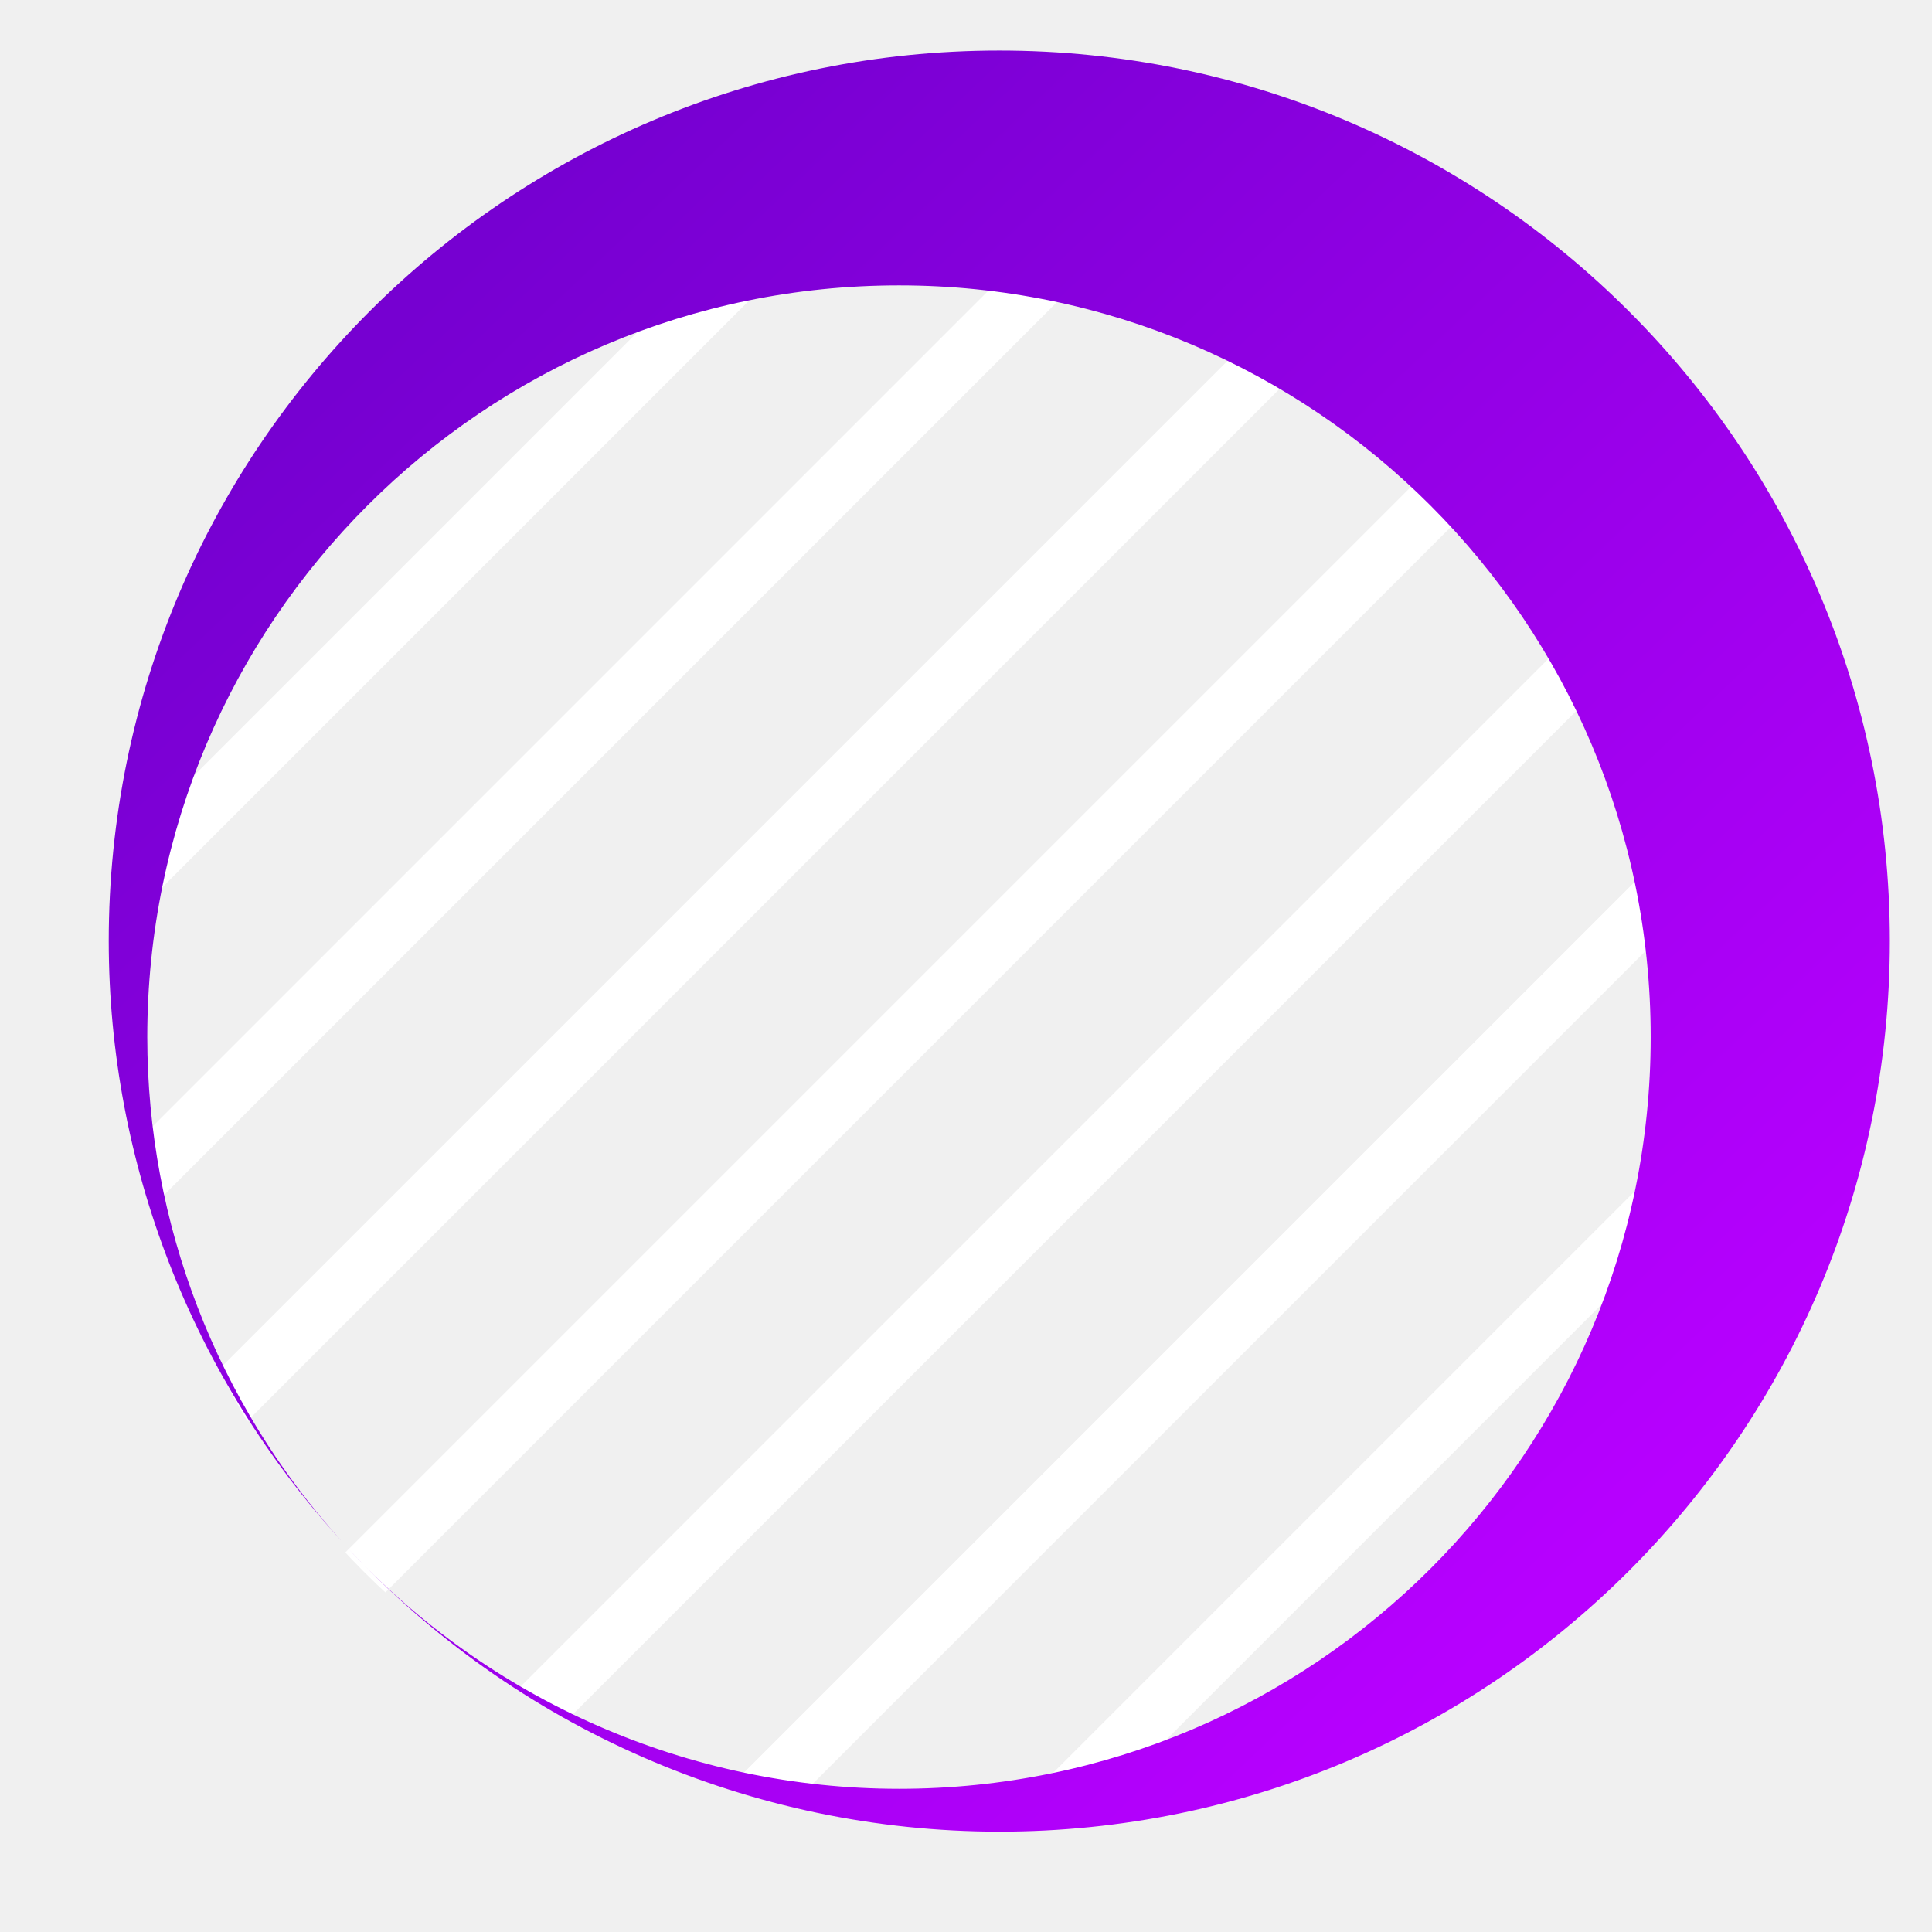
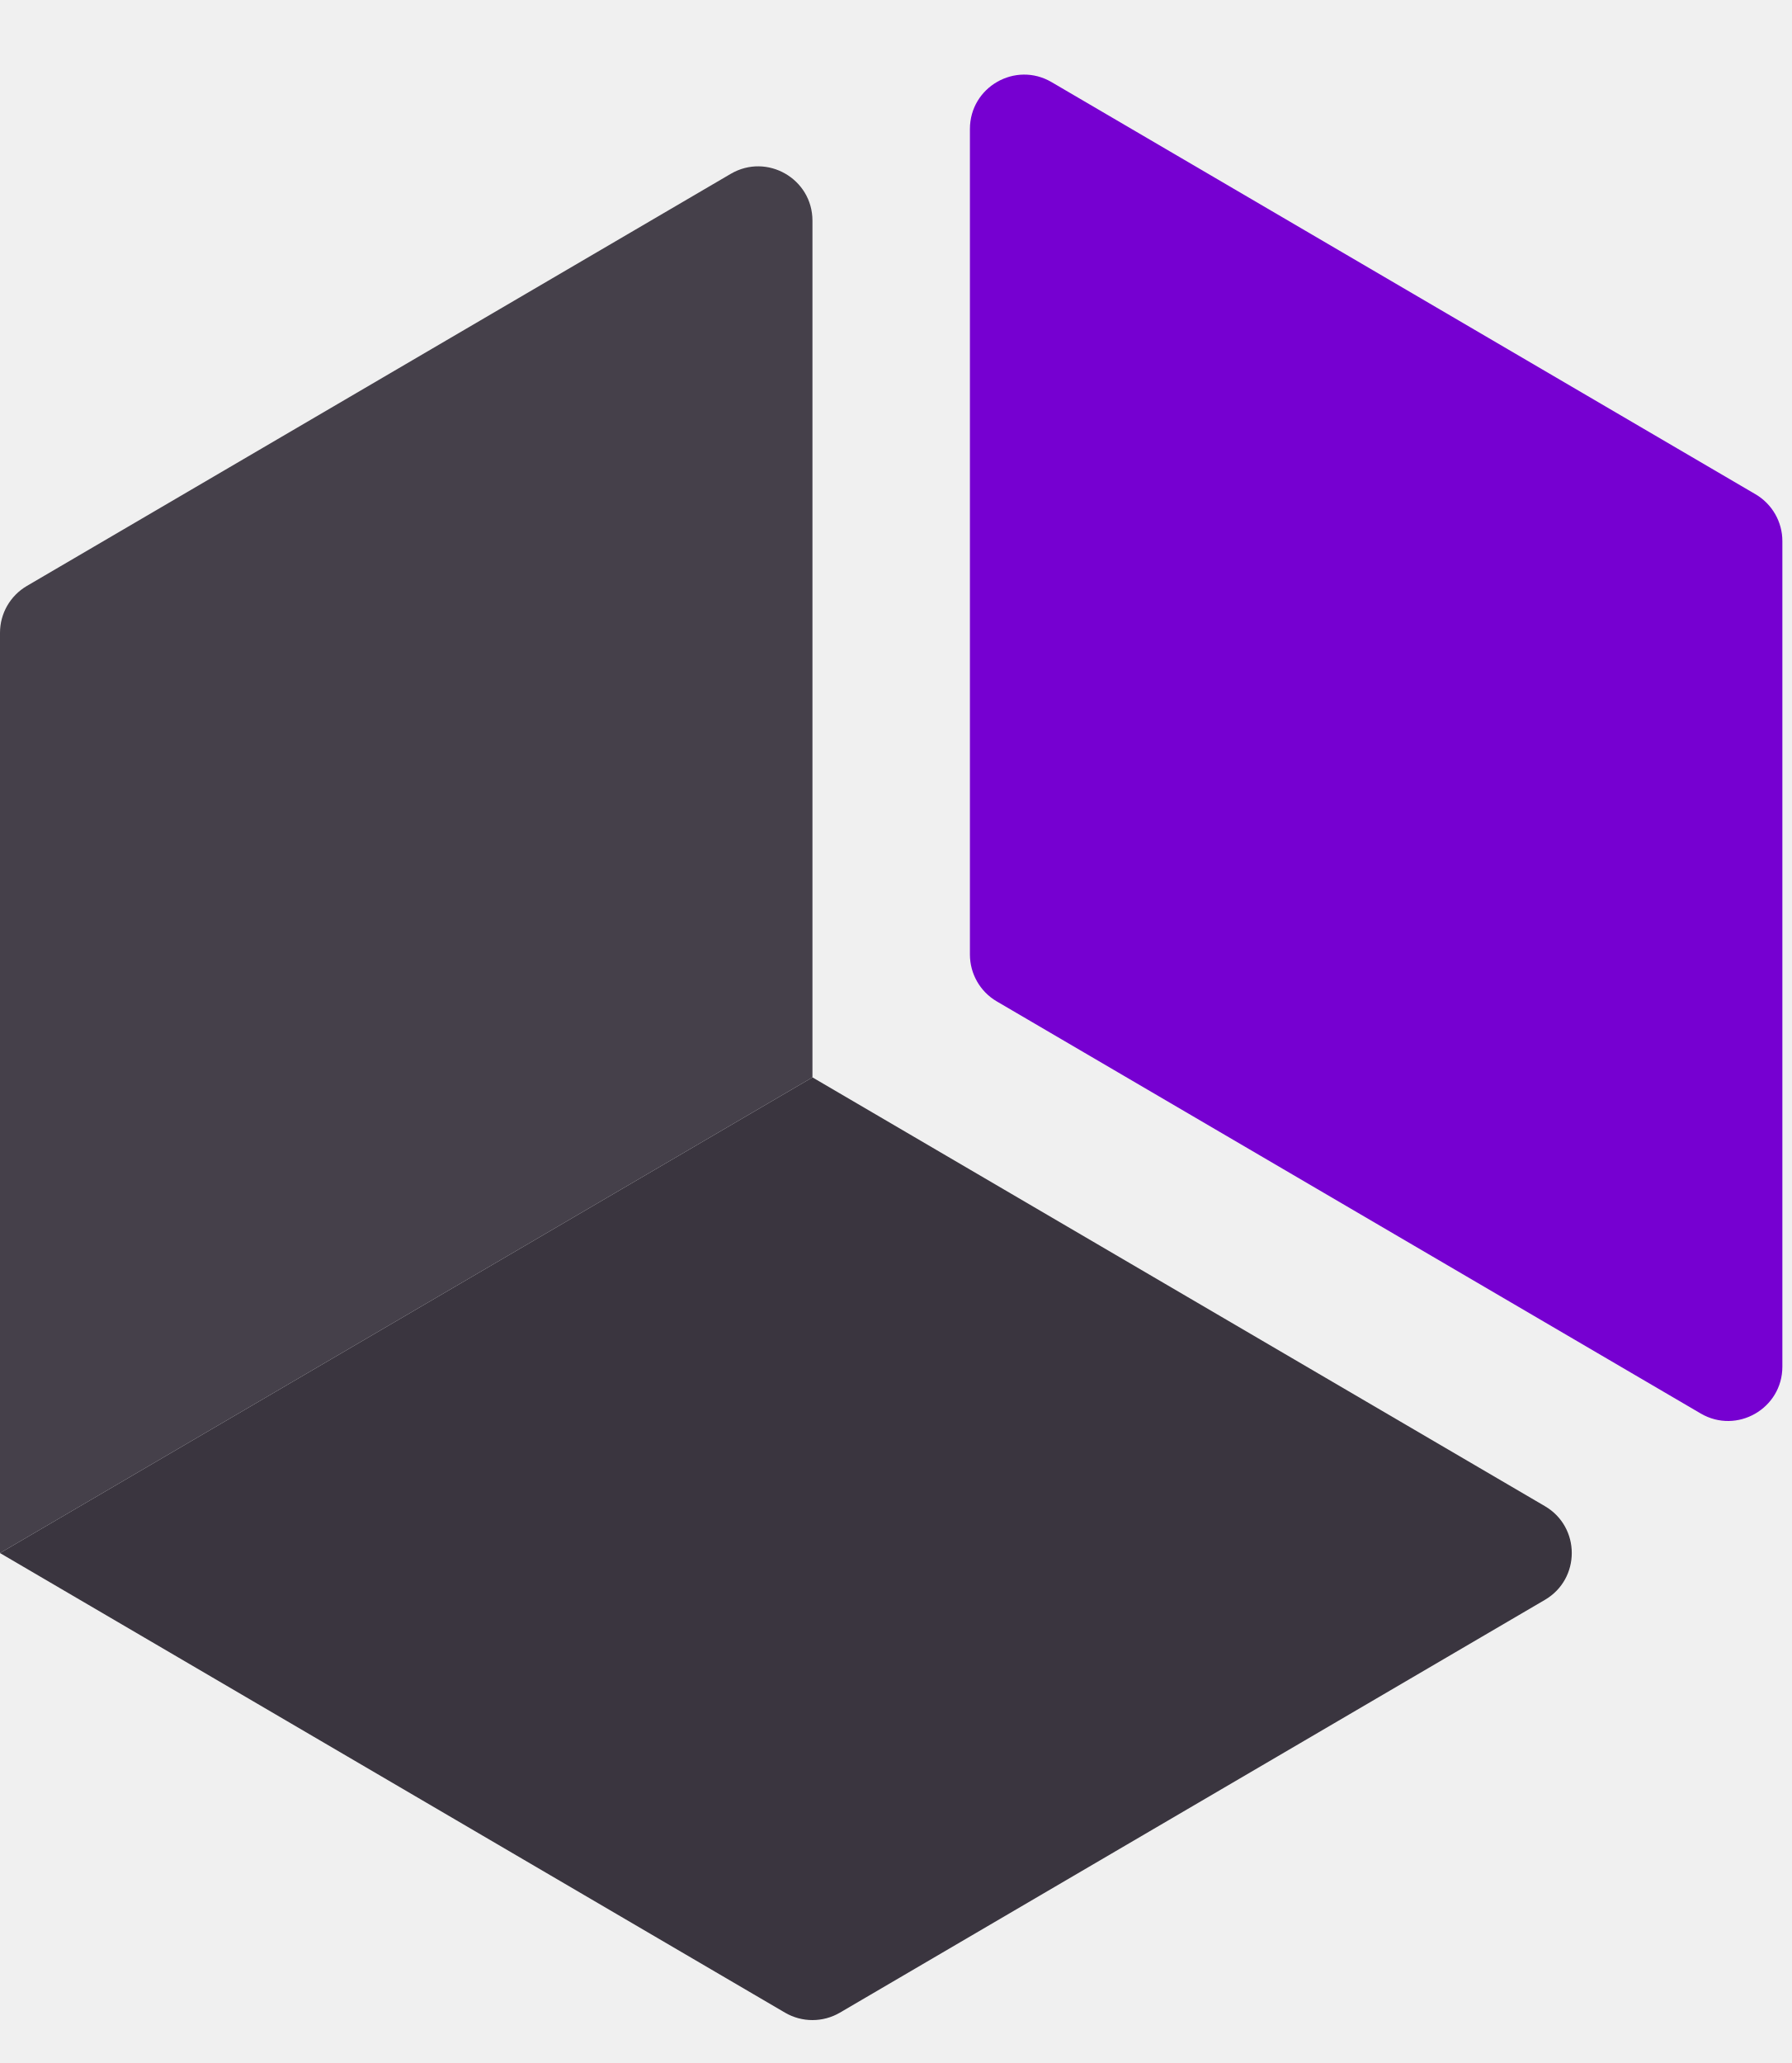
- <svg xmlns="http://www.w3.org/2000/svg" xmlns:xlink="http://www.w3.org/1999/xlink" width="2048" height="2048" viewBox="0 0 541.867 541.867" version="1.1" id="svg5">
-   <defs id="defs2">
-     <linearGradient id="linearGradient4943">
-       <stop style="stop-color:#7600d1;stop-opacity:1;" offset="0" id="stop4939" />
-       <stop style="stop-color:#b700ff;stop-opacity:1" offset="1" id="stop4941" />
-     </linearGradient>
-     <mask maskUnits="userSpaceOnUse" id="mask2203">
-       <circle style="fill:#ffffff;fill-opacity:1;stroke:#ffffff;stroke-width:2.646;stroke-miterlimit:4;stroke-dasharray:none;stroke-opacity:1" id="circle2205" cx="270.559" cy="271.049" r="210.832" />
-     </mask>
-     <linearGradient xlink:href="#linearGradient4943" id="linearGradient5135" gradientUnits="userSpaceOnUse" x1="200.269" y1="39.355" x2="540.299" y2="270.227" gradientTransform="translate(-18.42279,19.82387)" />
-     <filter id="mask-powermask-path-effect5371_inverse" style="color-interpolation-filters:sRGB" height="100" width="100" x="-50" y="-50">
-       <feColorMatrix id="mask-powermask-path-effect5371_primitive1" values="1" type="saturate" result="fbSourceGraphic" />
-       <feColorMatrix id="mask-powermask-path-effect5371_primitive2" values="-1 0 0 0 1 0 -1 0 0 1 0 0 -1 0 1 0 0 0 1 0 " in="fbSourceGraphic" />
-     </filter>
-     <linearGradient xlink:href="#linearGradient4943" id="linearGradient13817" x1="162.021" y1="42.88" x2="494.202" y2="392.785" gradientUnits="userSpaceOnUse" gradientTransform="scale(3.779528)" />
-     <mask maskUnits="userSpaceOnUse" id="mask4356">
-       <circle style="display:inline;fill:#ffffff;fill-opacity:1;stroke:#ffffff;stroke-width:2.646;stroke-miterlimit:4;stroke-dasharray:none;stroke-opacity:1" id="circle4358" r="210.832" cy="290.873" cx="252.136" />
-     </mask>
-   </defs>
-   <g id="layer6" style="display:none">
-     <rect style="fill:#242424;fill-opacity:1;stroke:none;stroke-width:2.619;stroke-miterlimit:4;stroke-dasharray:none;stroke-opacity:1" id="rect10406" width="540.346" height="542.499" x="1.378" y="0.779" />
-   </g>
-   <g id="layer1" style="display:none">
-     <g id="g2049" mask="url(#mask2203)" transform="translate(-18.42279,19.82387)">
-       <path style="color:#000000;fill:#ffffff;-inkscape-stroke:none" d="M 540.299,-407.225 -0.457,132.865 1.412,134.736 542.17,-405.352 Z" id="path42" />
-       <path style="color:#000000;fill:#ffffff;-inkscape-stroke:none" d="M 540.299,-407.225 -0.457,132.865 1.412,134.736 542.17,-405.352 Z" id="use1574" />
-       <path style="color:#000000;fill:#ffffff;-inkscape-stroke:none" d="M 540.299,-380.127 -0.457,159.963 1.412,161.834 542.17,-378.254 Z" id="use1576" />
-       <path style="color:#000000;fill:#ffffff;-inkscape-stroke:none" d="M 540.299,-353.027 -0.457,187.061 1.412,188.932 542.17,-351.156 Z" id="use1578" />
-       <path style="color:#000000;fill:#ffffff;-inkscape-stroke:none" d="M 540.299,-325.93 -0.457,214.158 1.412,216.031 542.17,-324.059 Z" id="use1580" />
-       <path style="color:#000000;fill:#ffffff;-inkscape-stroke:none" d="M 540.299,-298.832 -0.457,241.256 1.412,243.129 542.17,-296.961 Z" id="use1582" />
-       <path style="color:#000000;fill:#ffffff;-inkscape-stroke:none" d="M 540.299,-271.734 -0.457,268.355 1.412,270.227 542.17,-269.861 Z" id="use1584" />
-       <path style="color:#000000;fill:#ffffff;-inkscape-stroke:none" d="M 540.299,-244.637 -0.457,295.453 1.412,297.324 542.17,-242.764 Z" id="use1586" />
-       <path style="color:#000000;fill:#ffffff;-inkscape-stroke:none" d="M 540.299,-217.537 -0.457,322.551 1.412,324.422 542.17,-215.666 Z" id="use1588" />
-       <path style="color:#000000;fill:#ffffff;-inkscape-stroke:none" d="M 540.299,-190.439 -0.457,349.648 1.412,351.521 542.17,-188.568 Z" id="use1590" />
-       <path style="color:#000000;fill:#ffffff;-inkscape-stroke:none" d="M 540.299,-163.342 -0.457,376.746 1.412,378.619 542.17,-161.471 Z" id="use1592" />
-       <path style="color:#000000;fill:#ffffff;-inkscape-stroke:none" d="M 540.299,-136.244 -0.457,403.846 1.412,405.717 542.17,-134.371 Z" id="use1594" />
-       <path style="color:#000000;fill:#ffffff;-inkscape-stroke:none" d="M 540.299,-109.146 -0.457,430.943 1.412,432.814 542.17,-107.273 Z" id="use1596" />
-       <path style="color:#000000;fill:#ffffff;-inkscape-stroke:none" d="M 540.299,-82.047 -0.457,458.041 1.412,459.912 542.17,-80.176 Z" id="use1598" />
-       <path style="color:#000000;fill:#ffffff;-inkscape-stroke:none" d="M 540.299,-54.949 -0.457,485.139 1.412,487.012 542.17,-53.078 Z" id="use1600" />
-       <path style="color:#000000;fill:#ffffff;-inkscape-stroke:none" d="M 540.299,-27.852 -0.457,512.236 1.412,514.109 542.17,-25.98 Z" id="use1602" />
-       <path style="color:#000000;fill:#ffffff;-inkscape-stroke:none" d="M 540.299,-0.754 -0.457,539.334 1.412,541.207 542.17,1.119 Z" id="use1604" />
-       <path style="color:#000000;fill:#ffffff;-inkscape-stroke:none" d="M 540.299,26.344 -0.457,566.434 1.412,568.305 542.17,28.217 Z" id="use1606" />
-       <path style="color:#000000;fill:#ffffff;-inkscape-stroke:none" d="M 540.299,53.441 -0.457,593.531 1.412,595.402 542.17,55.314 Z" id="use1608" />
-       <path style="color:#000000;fill:#ffffff;-inkscape-stroke:none" d="M 540.299,80.541 -0.457,620.629 1.412,622.502 542.17,82.412 Z" id="use1610" />
-       <path style="color:#000000;fill:#ffffff;-inkscape-stroke:none" d="M 540.299,107.639 -0.457,647.727 1.412,649.6 542.17,109.51 Z" id="use1612" />
-       <path style="color:#000000;fill:#ffffff;-inkscape-stroke:none" d="M 540.299,134.736 -0.457,674.824 1.412,676.697 542.17,136.609 Z" id="use1614" />
-       <path style="color:#000000;fill:#ffffff;-inkscape-stroke:none" d="M 540.299,161.834 -0.457,701.924 1.412,703.795 542.17,163.707 Z" id="use1616" />
-       <path style="color:#000000;fill:#ffffff;-inkscape-stroke:none" d="M 540.299,188.932 -0.457,729.021 1.412,730.893 542.17,190.805 Z" id="use1618" />
-       <path style="color:#000000;fill:#ffffff;-inkscape-stroke:none" d="M 540.299,216.031 -0.457,756.119 1.412,757.99 542.17,217.902 Z" id="use1620" />
-       <path style="color:#000000;fill:#ffffff;-inkscape-stroke:none" d="M 540.299,243.129 -0.457,783.217 1.412,785.09 542.17,245 Z" id="use1622" />
-       <path style="color:#000000;fill:#ffffff;-inkscape-stroke:none" d="M 540.299,270.227 -0.457,810.314 1.412,812.188 542.17,272.1 Z" id="use1624" />
-       <path style="color:#000000;fill:#ffffff;-inkscape-stroke:none" d="M 540.299,297.324 -0.457,837.414 1.412,839.285 542.17,299.197 Z" id="use1626" />
-       <path style="color:#000000;fill:#ffffff;-inkscape-stroke:none" d="M 540.299,324.422 -0.457,864.512 1.412,866.383 542.17,326.295 Z" id="use1628" />
-       <path style="color:#000000;fill:#ffffff;-inkscape-stroke:none" d="M 540.299,351.521 -0.457,891.609 1.412,893.48 542.17,353.393 Z" id="use1630" />
-       <path style="color:#000000;fill:#ffffff;-inkscape-stroke:none" d="M 540.299,378.619 -0.457,918.707 1.412,920.58 542.17,380.49 Z" id="use1632" />
-       <path style="color:#000000;fill:#ffffff;-inkscape-stroke:none" d="M 540.299,405.717 -0.457,945.805 1.412,947.678 542.17,407.588 Z" id="use1634" />
-     </g>
-   </g>
-   <g id="layer10">
-     <g id="g4354" mask="url(#mask4356)">
-       <path style="fill:none;stroke:#ffffff;stroke-width:15.875;stroke-linecap:round;stroke-linejoin:round;stroke-miterlimit:4;stroke-dasharray:none;stroke-opacity:1" d="M 2.91,193.485 558.794,-362.399" id="path1319" />
-       <use x="0" y="0" xlink:href="#path1319" id="use4308" width="100%" height="100%" />
-       <use x="0" y="0" xlink:href="#path1319" transform="translate(0,86.7743)" id="use4310" width="100%" height="100%" />
-       <use x="0" y="0" xlink:href="#path1319" transform="translate(0,173.5486)" id="use4312" width="100%" height="100%" />
-       <use x="0" y="0" xlink:href="#path1319" transform="translate(0,260.3229)" id="use4314" width="100%" height="100%" />
-       <use x="0" y="0" xlink:href="#path1319" transform="translate(0,347.0972)" id="use4316" width="100%" height="100%" />
-       <use x="0" y="0" xlink:href="#path1319" transform="translate(0,433.8715)" id="use4318" width="100%" height="100%" />
-       <use x="0" y="0" xlink:href="#path1319" transform="translate(0,520.6458)" id="use4320" width="100%" height="100%" />
-       <use x="0" y="0" xlink:href="#path1319" transform="translate(0,607.4201)" id="use4322" width="100%" height="100%" />
-       <use x="0" y="0" xlink:href="#path1319" transform="translate(0,694.1944)" id="use4324" width="100%" height="100%" />
-     </g>
-   </g>
-   <g id="layer5" style="display:none">
-     <path id="path3874" style="fill:url(#linearGradient5135);fill-opacity:1;stroke:none;stroke-width:2.646;stroke-linecap:butt;stroke-linejoin:miter;stroke-miterlimit:4;stroke-dasharray:none;stroke-opacity:1" d="M 249.952,58.631 C 150.416,52.319 103.497,139.304 81.78,164.612 c 0,0 113.754,-76.979 111.787,-76.242 19.035,-5.515 38.752,-8.319 58.569,-8.329 55.916,-1.3e-5 109.542,22.212 149.08,61.751 39.539,39.538 61.751,93.164 61.751,149.08 -0.015,60.723 -26.211,118.492 -71.881,158.512 2.468,-1.135 -6.258,6.9 -2.947,4.307 15.739,-12.32 57.727,-46.136 74.221,-78.563 16.494,-32.427 12.739,-103.374 30.356,-165.573 17.12,-60.445 33.754,-96.931 -6.14,-139.965 -41.362,-41.003 -84.147,-2.578 -236.624,-10.959 z" />
-   </g>
-   <g id="layer7" style="display:inline">
-     <path id="path13443" style="fill:url(#linearGradient13817);fill-opacity:1;stroke:none;stroke-width:10.115;stroke-miterlimit:4;stroke-dasharray:none;stroke-opacity:1" d="M 1059.291,53.588 A 944.02,944.02 0 0 0 115.271,997.607 944.02,944.02 0 0 0 362.051,1633.561 796.844,796.844 0 0 1 156.111,1099.361 796.844,796.844 0 0 1 952.955,302.518 796.844,796.844 0 0 1 1749.799,1099.361 796.844,796.844 0 0 1 952.955,1896.205 796.844,796.844 0 0 1 367.771,1640.121 944.02,944.02 0 0 0 1059.291,1941.627 944.02,944.02 0 0 0 2003.312,997.607 944.02,944.02 0 0 0 1059.291,53.588 Z" transform="scale(0.2645833)" />
-   </g>
-   <g id="layer8" style="display:none" />
-   <g id="g5235" style="display:inline" />
-   <g id="layer2" style="display:inline" />
-   <g id="layer3" style="display:none">
-     <circle style="fill:#ffffff;fill-opacity:0;stroke:#ffffff;stroke-width:2.646;stroke-miterlimit:4;stroke-dasharray:none;stroke-opacity:1" id="circle2051" r="210.832" cy="290.873" cx="252.136" />
-   </g>
-   <g id="layer4" style="display:none">
-     <path style="mix-blend-mode:normal;fill:#ffffff;fill-opacity:1;stroke:#ffffff;stroke-width:2.646;stroke-linecap:butt;stroke-linejoin:miter;stroke-miterlimit:4;stroke-dasharray:none;stroke-opacity:1" d="M 377.668,271.377 360.756,208.77 333.943,182.163 270.525,165.427 433.379,109.59 Z" id="path2417" />
-     <path style="fill:#ffffff;fill-opacity:1;stroke:#ffffff;stroke-width:2.646;stroke-linecap:butt;stroke-linejoin:miter;stroke-miterlimit:4;stroke-dasharray:none;stroke-opacity:1" d="M 333.943,182.163 90.086,426.02 103.264,439.695 117.082,452.6 360.756,208.77 Z" id="path3016" />
-   </g>
+ <svg xmlns="http://www.w3.org/2000/svg" width="33" height="38" viewBox="0 0 33 38" fill="none">
+   <path d="M32.342 9.104L19.374 1.513C18.707 1.122 17.869 1.603 17.869 2.376V17.582C17.869 17.937 18.057 18.266 18.363 18.445L31.332 26.036C31.998 26.426 32.837 25.946 32.837 25.173V9.967C32.837 9.612 32.648 9.283 32.342 9.104Z" fill="#7600D1" />
+   <path fill-rule="evenodd" clip-rule="evenodd" d="M14.968 19.845V4.065C14.968 3.293 14.13 2.812 13.463 3.202L0.495 10.793C0.188 10.973 0 11.301 0 11.656V28.607L14.968 19.845Z" fill="#45404A" />
+   <path d="M14.968 19.845L0 28.607L14.463 37.073C14.775 37.255 15.161 37.255 15.473 37.073L28.462 29.469C29.122 29.083 29.122 28.129 28.462 27.743L14.968 19.845Z" fill="#3A353F" />
</svg>
